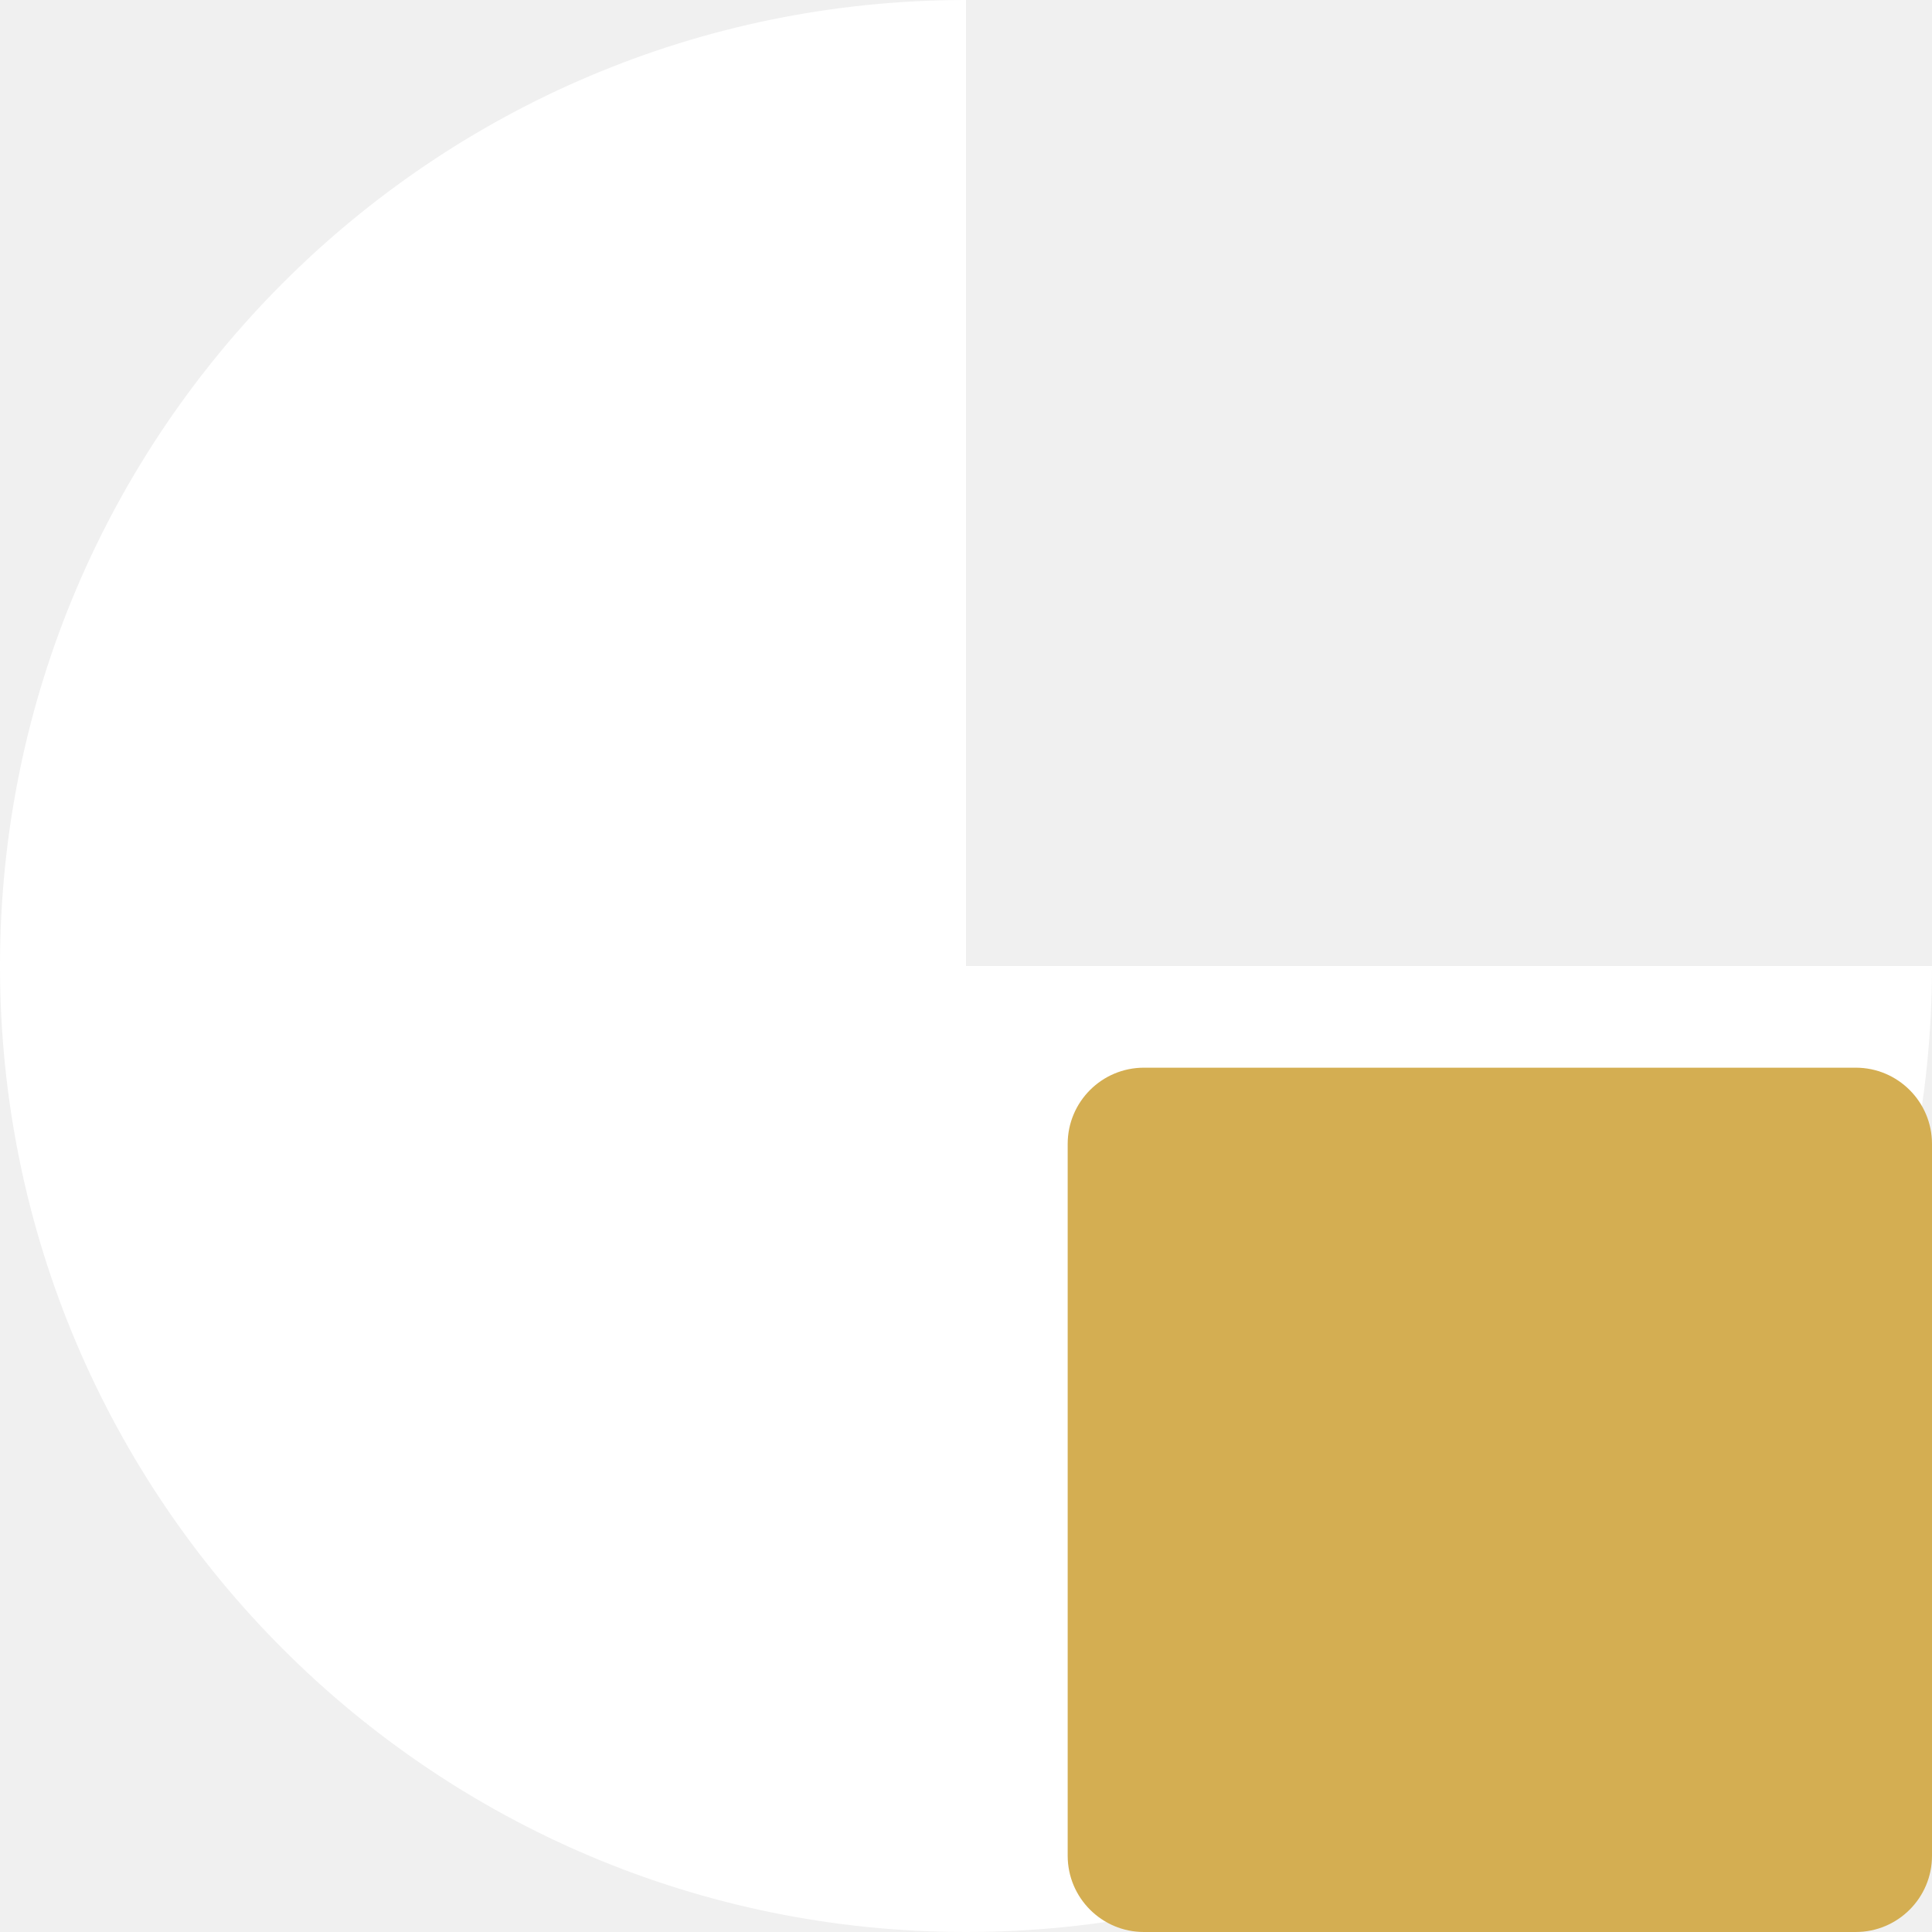
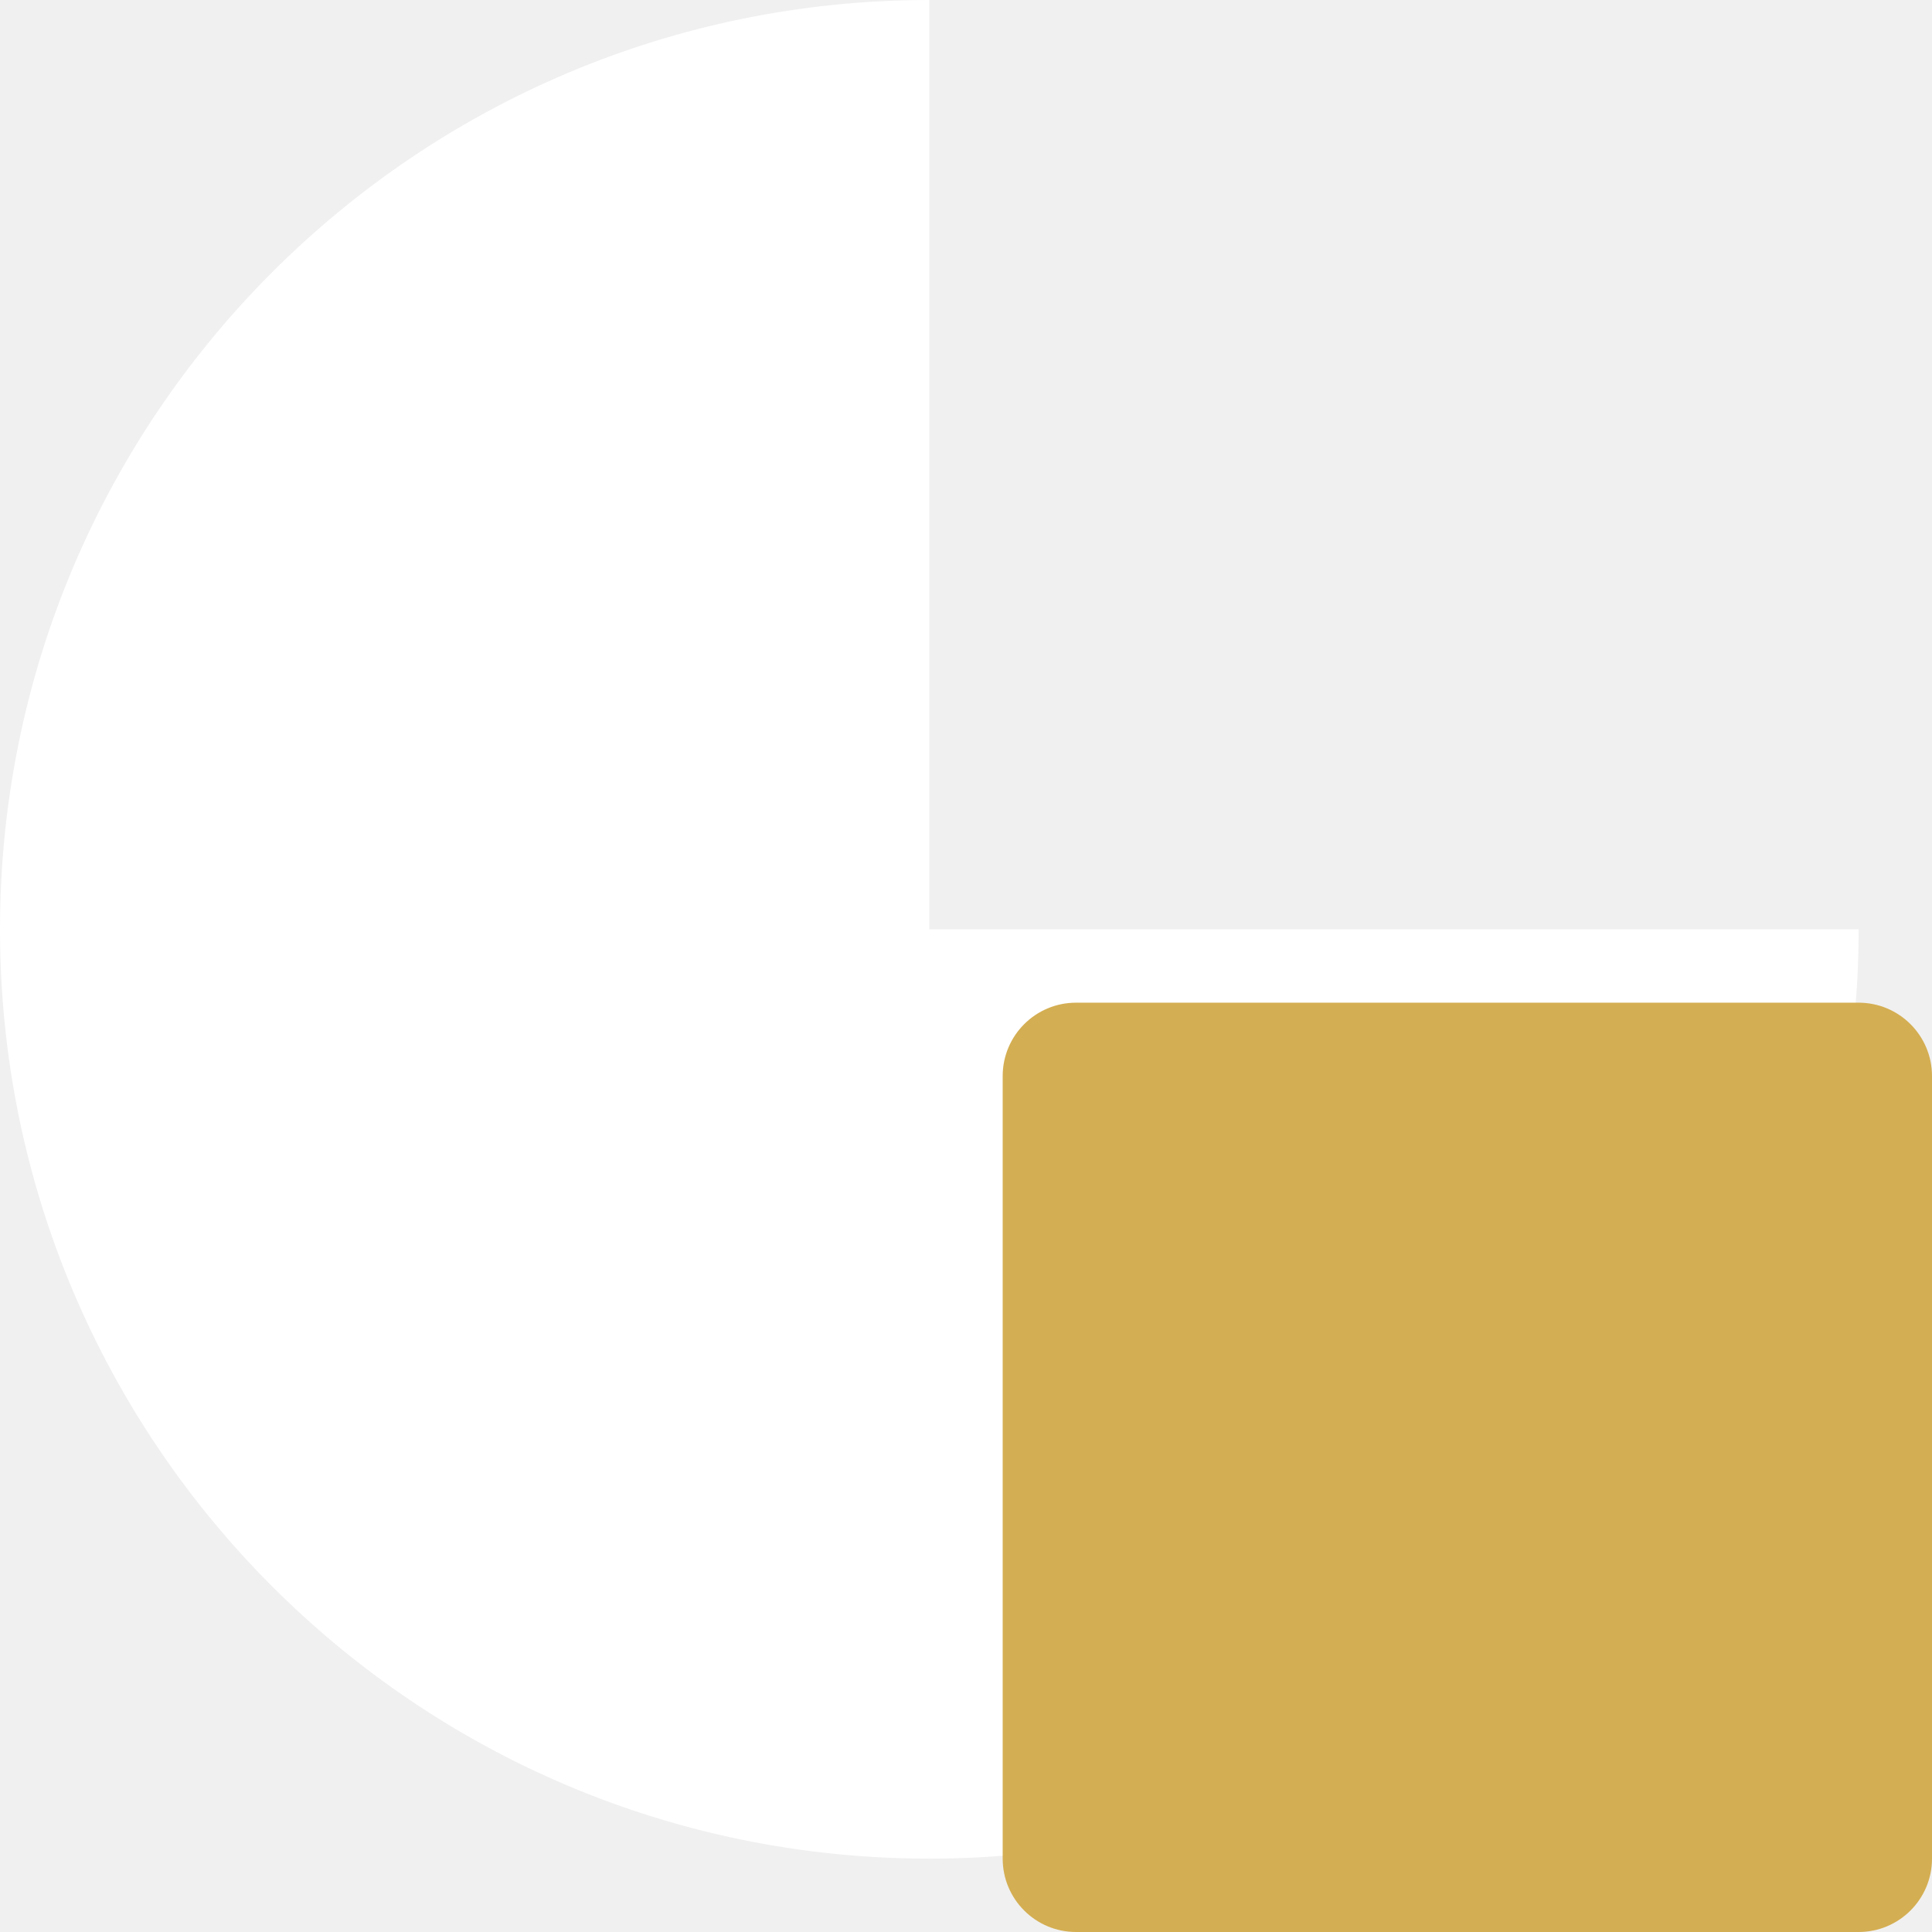
- <svg xmlns="http://www.w3.org/2000/svg" viewBox="12 12 76 76" width="76" height="76" role="img">
+ <svg xmlns="http://www.w3.org/2000/svg" viewBox="12 12 79 79" width="79" height="79" role="img">
  <path d="M50 12A38 38 0 1 0 88 50H50Z" fill="#FFFFFF" />
-   <rect x="54" y="54" width="34" height="34" rx="3" fill="#D4AE52" />
+   <rect x="53" y="53" width="38" height="38" rx="3" fill="#D4AE52" />
</svg>
